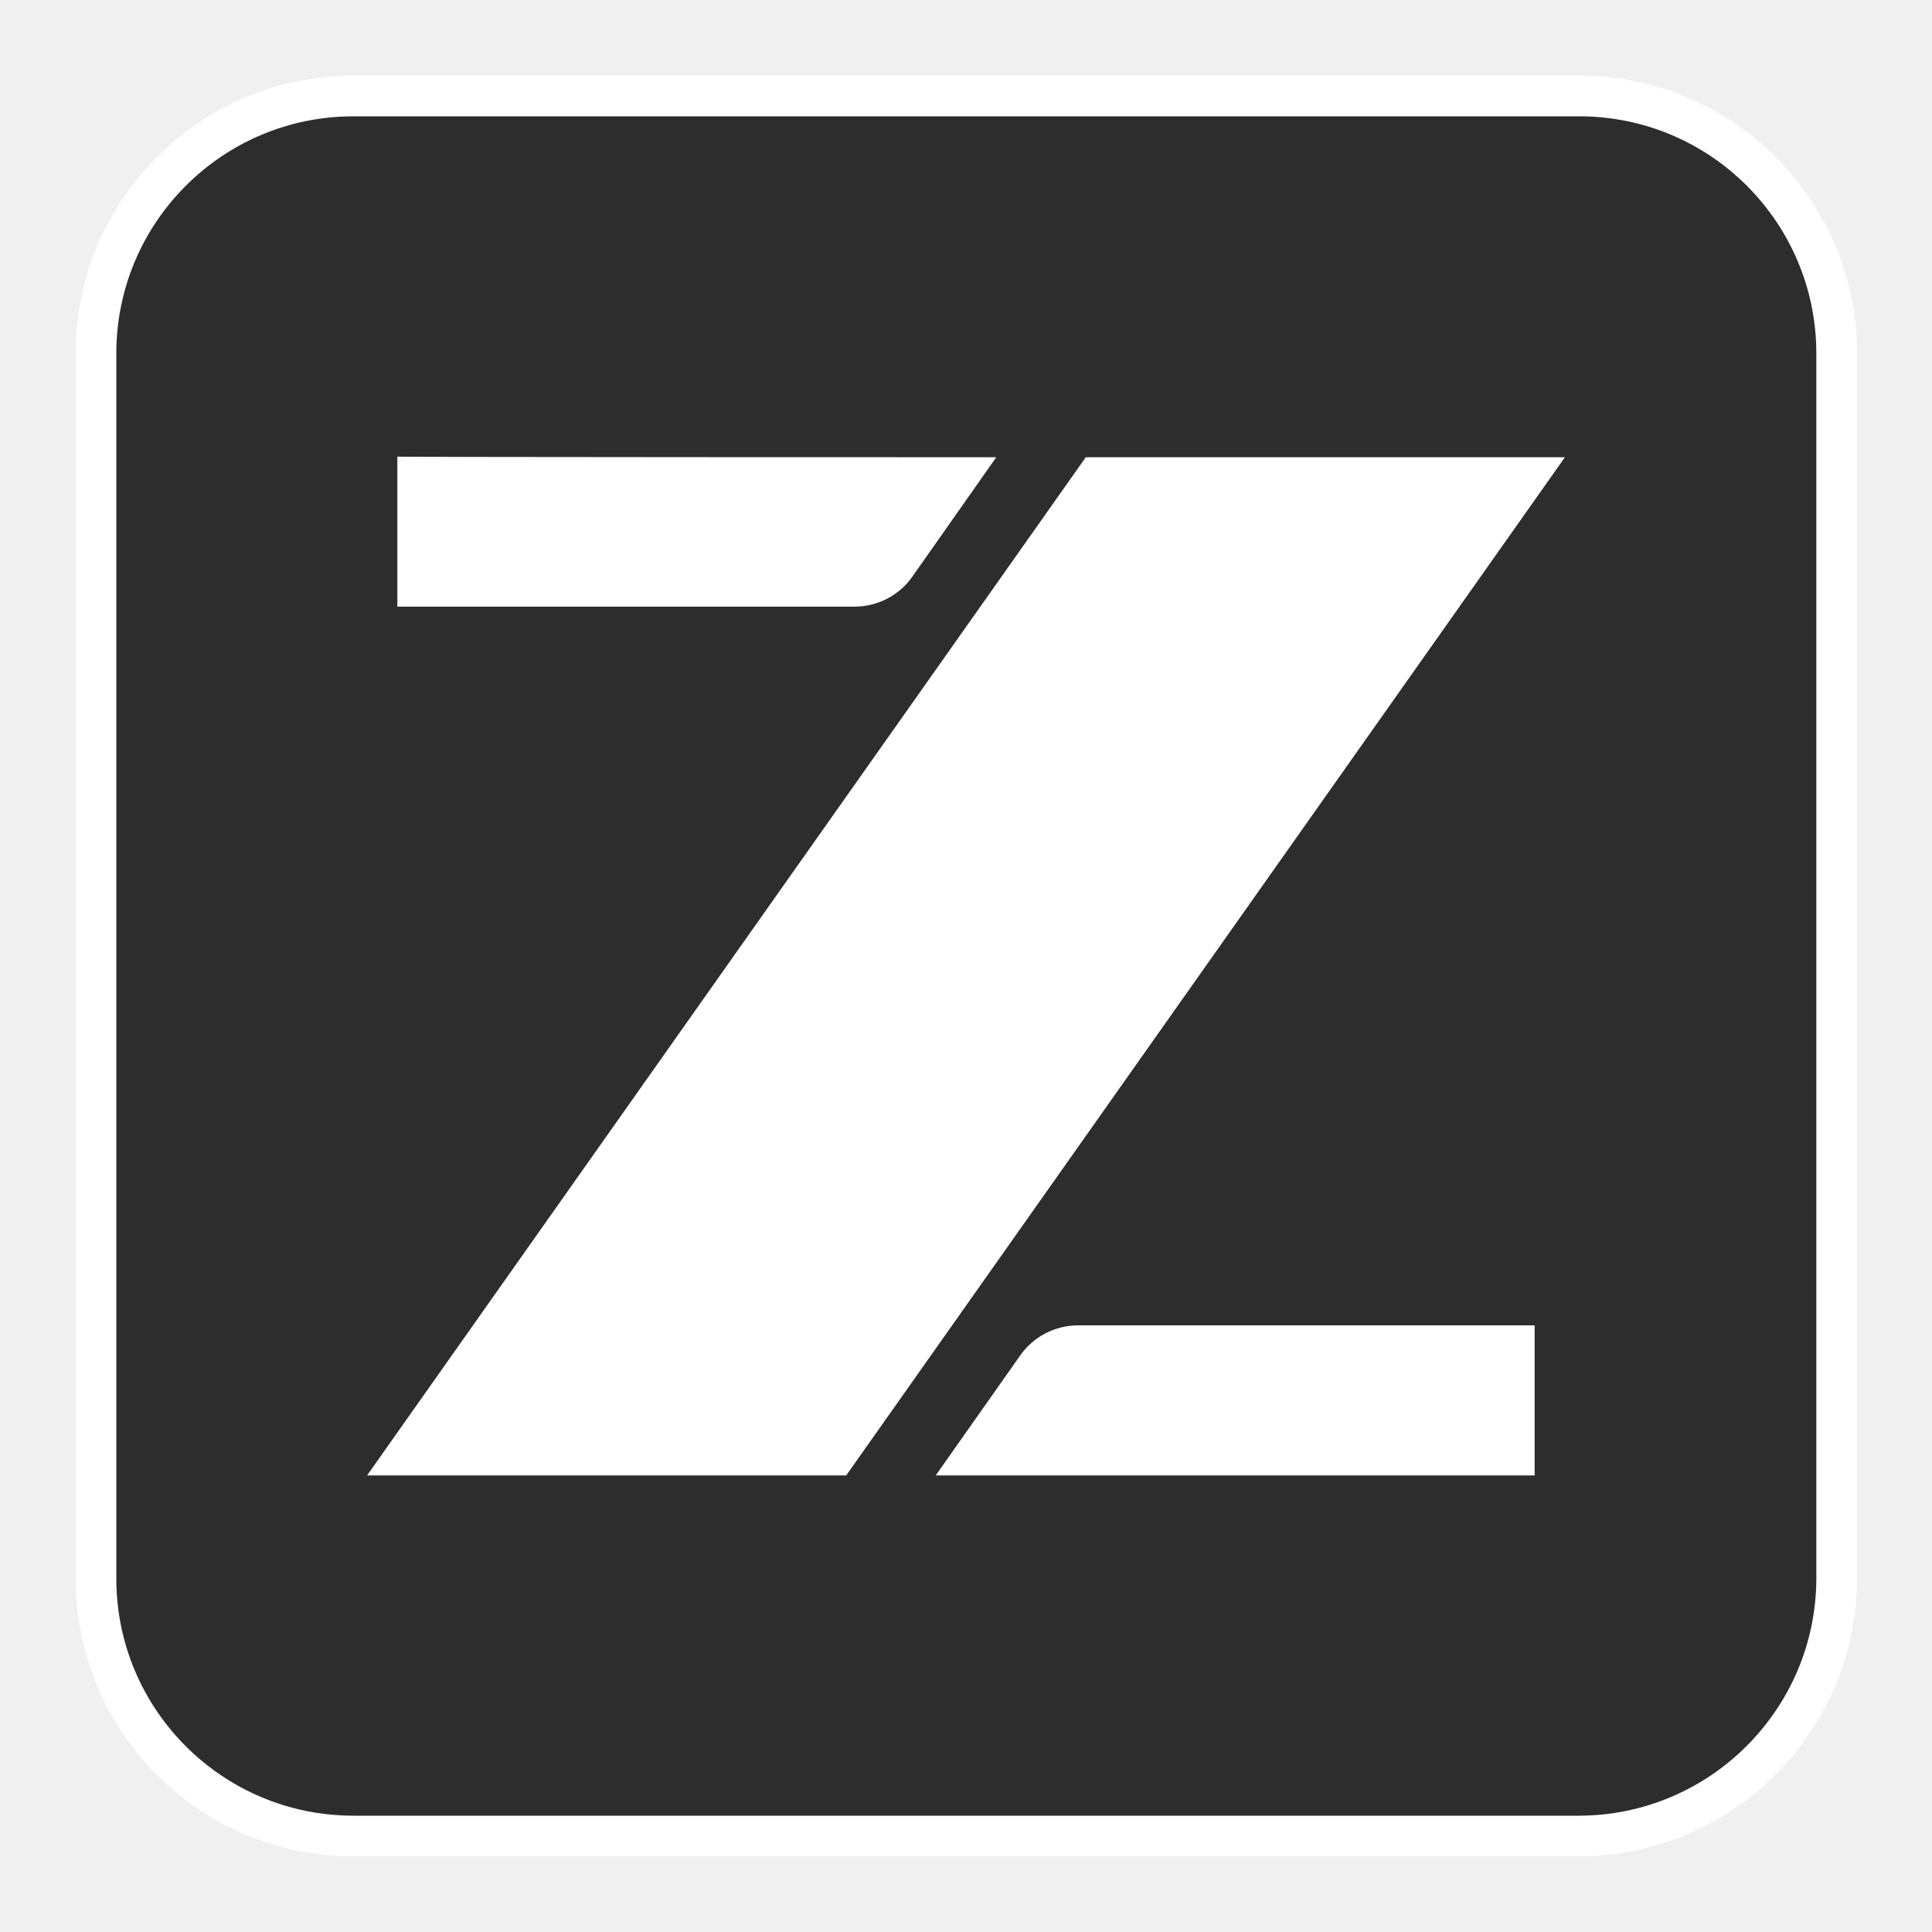
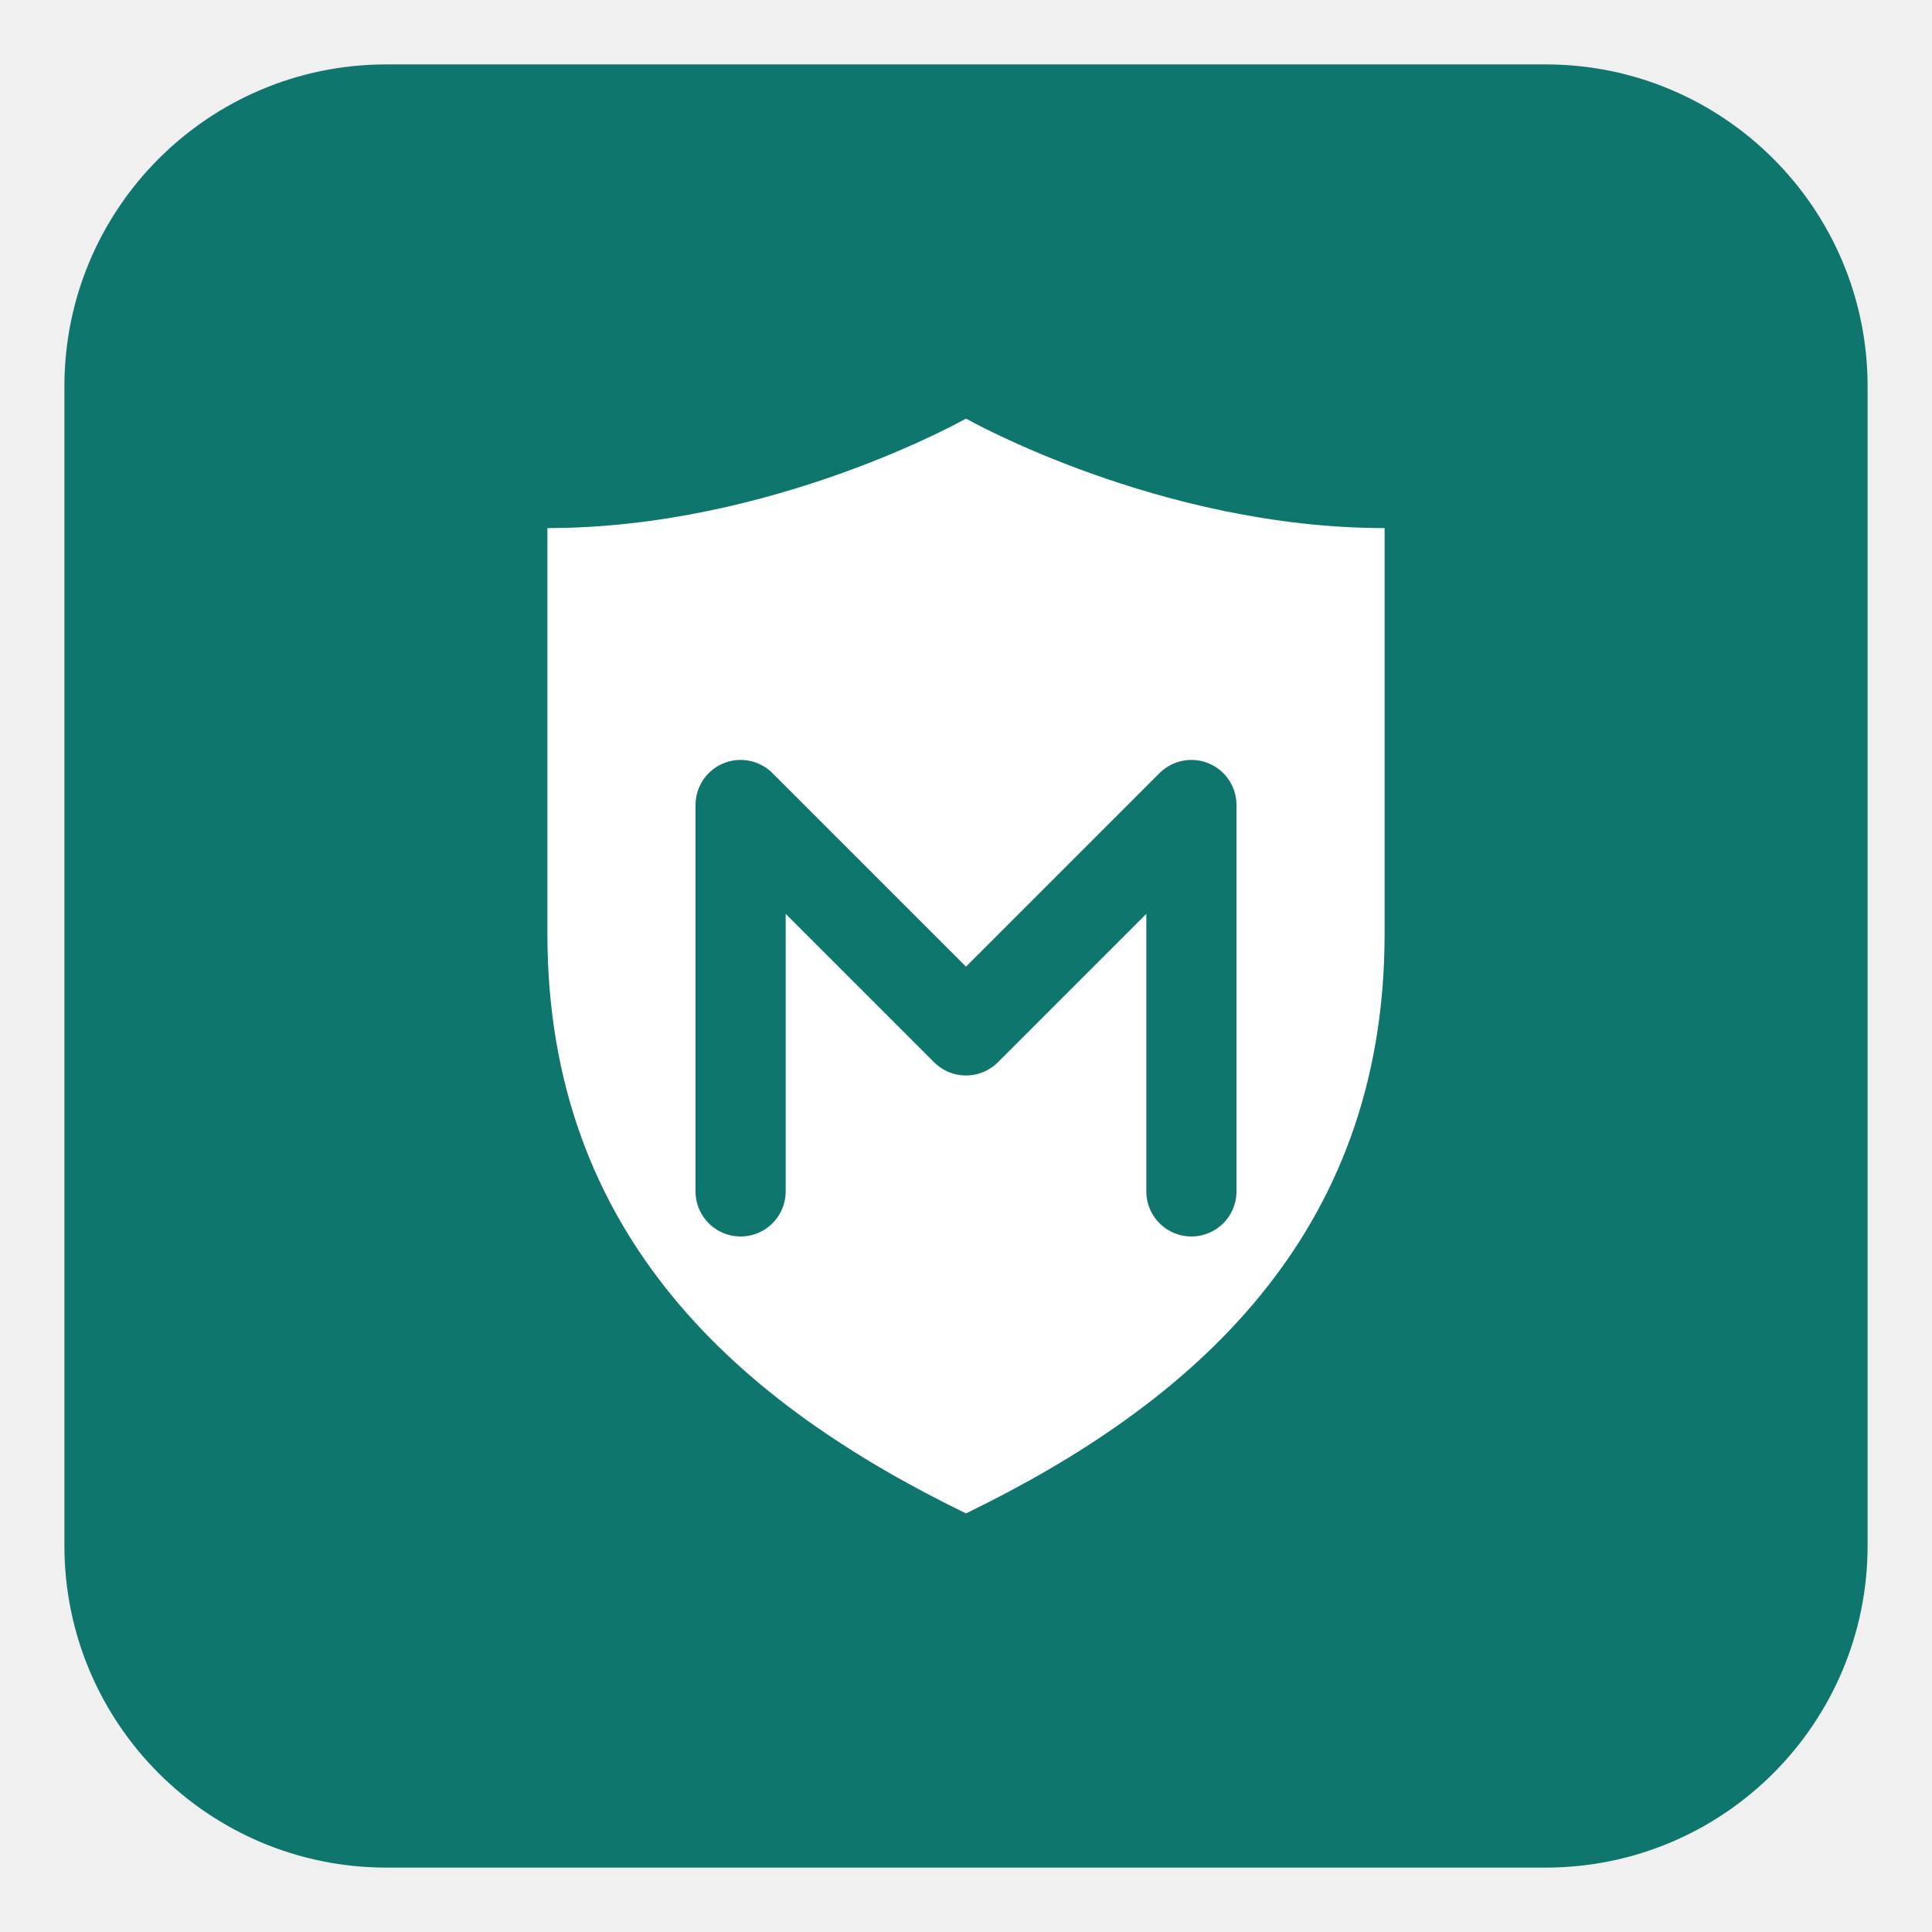
- <svg xmlns="http://www.w3.org/2000/svg" version="1.1" x="0px" y="0px" viewBox="0 0 30 30" style="enable-background:new 0 0 30 30;" xml:space="preserve">
-   <defs>
-     <style type="text/css">
-     .st194{fill:#2D2D2D;stroke:#FFFFFF;stroke-width:0.632;stroke-miterlimit:10;}
-     .st23{fill:#FFFFFF;}
- 
-     .z-breathe {
-       animation: breathe 2.5s ease-in-out infinite;
-     }
- 
-     @keyframes breathe {
-       0%, 100% { opacity: 0.7; }
-       50% { opacity: 1; }
-     }
-   </style>
-   </defs>
-   <g>
-     <path class="st194" d="M24.51,28.51H5.49c-2.21,0-4-1.79-4-4V5.49c0-2.21,1.79-4,4-4h19.03c2.21,0,4,1.79,4,4v19.03     C28.51,26.72,26.72,28.51,24.51,28.51z" />
-     <g class="z-breathe">
-       <path class="st23" d="M15.47,7.1l-1.3,1.85c-0.2,0.29-0.54,0.47-0.9,0.47h-7.1V7.09C6.16,7.1,15.47,7.1,15.47,7.1z" />
-       <polygon class="st23" points="24.3,7.1 13.14,22.91 5.7,22.91 16.86,7.1" />
-       <path class="st23" d="M14.53,22.91l1.31-1.86c0.2-0.29,0.54-0.47,0.9-0.47h7.09v2.33H14.53z" />
-     </g>
-   </g>
+ <svg xmlns="http://www.w3.org/2000/svg" version="1.1" viewBox="0 0 30 30" xml:space="preserve">
+   <rect x="1" y="1" width="28" height="28" rx="5" ry="5" fill="#0f766e" />
+   <path d="M15 6.5            C 15 6.5, 12 8.2, 8.5 8.2            L 8.5 14.5            C 8.5 19.2, 11.5 21.8, 15 23.5            C 18.5 21.8, 21.5 19.2, 21.5 14.5            L 21.5 8.2            C 18 8.2, 15 6.5, 15 6.5 Z" fill="#ffffff" />
+   <path d="M11.5 12.5            L 11.5 18.5            M 11.5 12.5            L 15 16            L 18.5 12.5            M 18.5 12.5            L 18.5 18.5" stroke="#0f766e" stroke-width="1.4" stroke-linecap="round" stroke-linejoin="round" fill="none" />
</svg>
